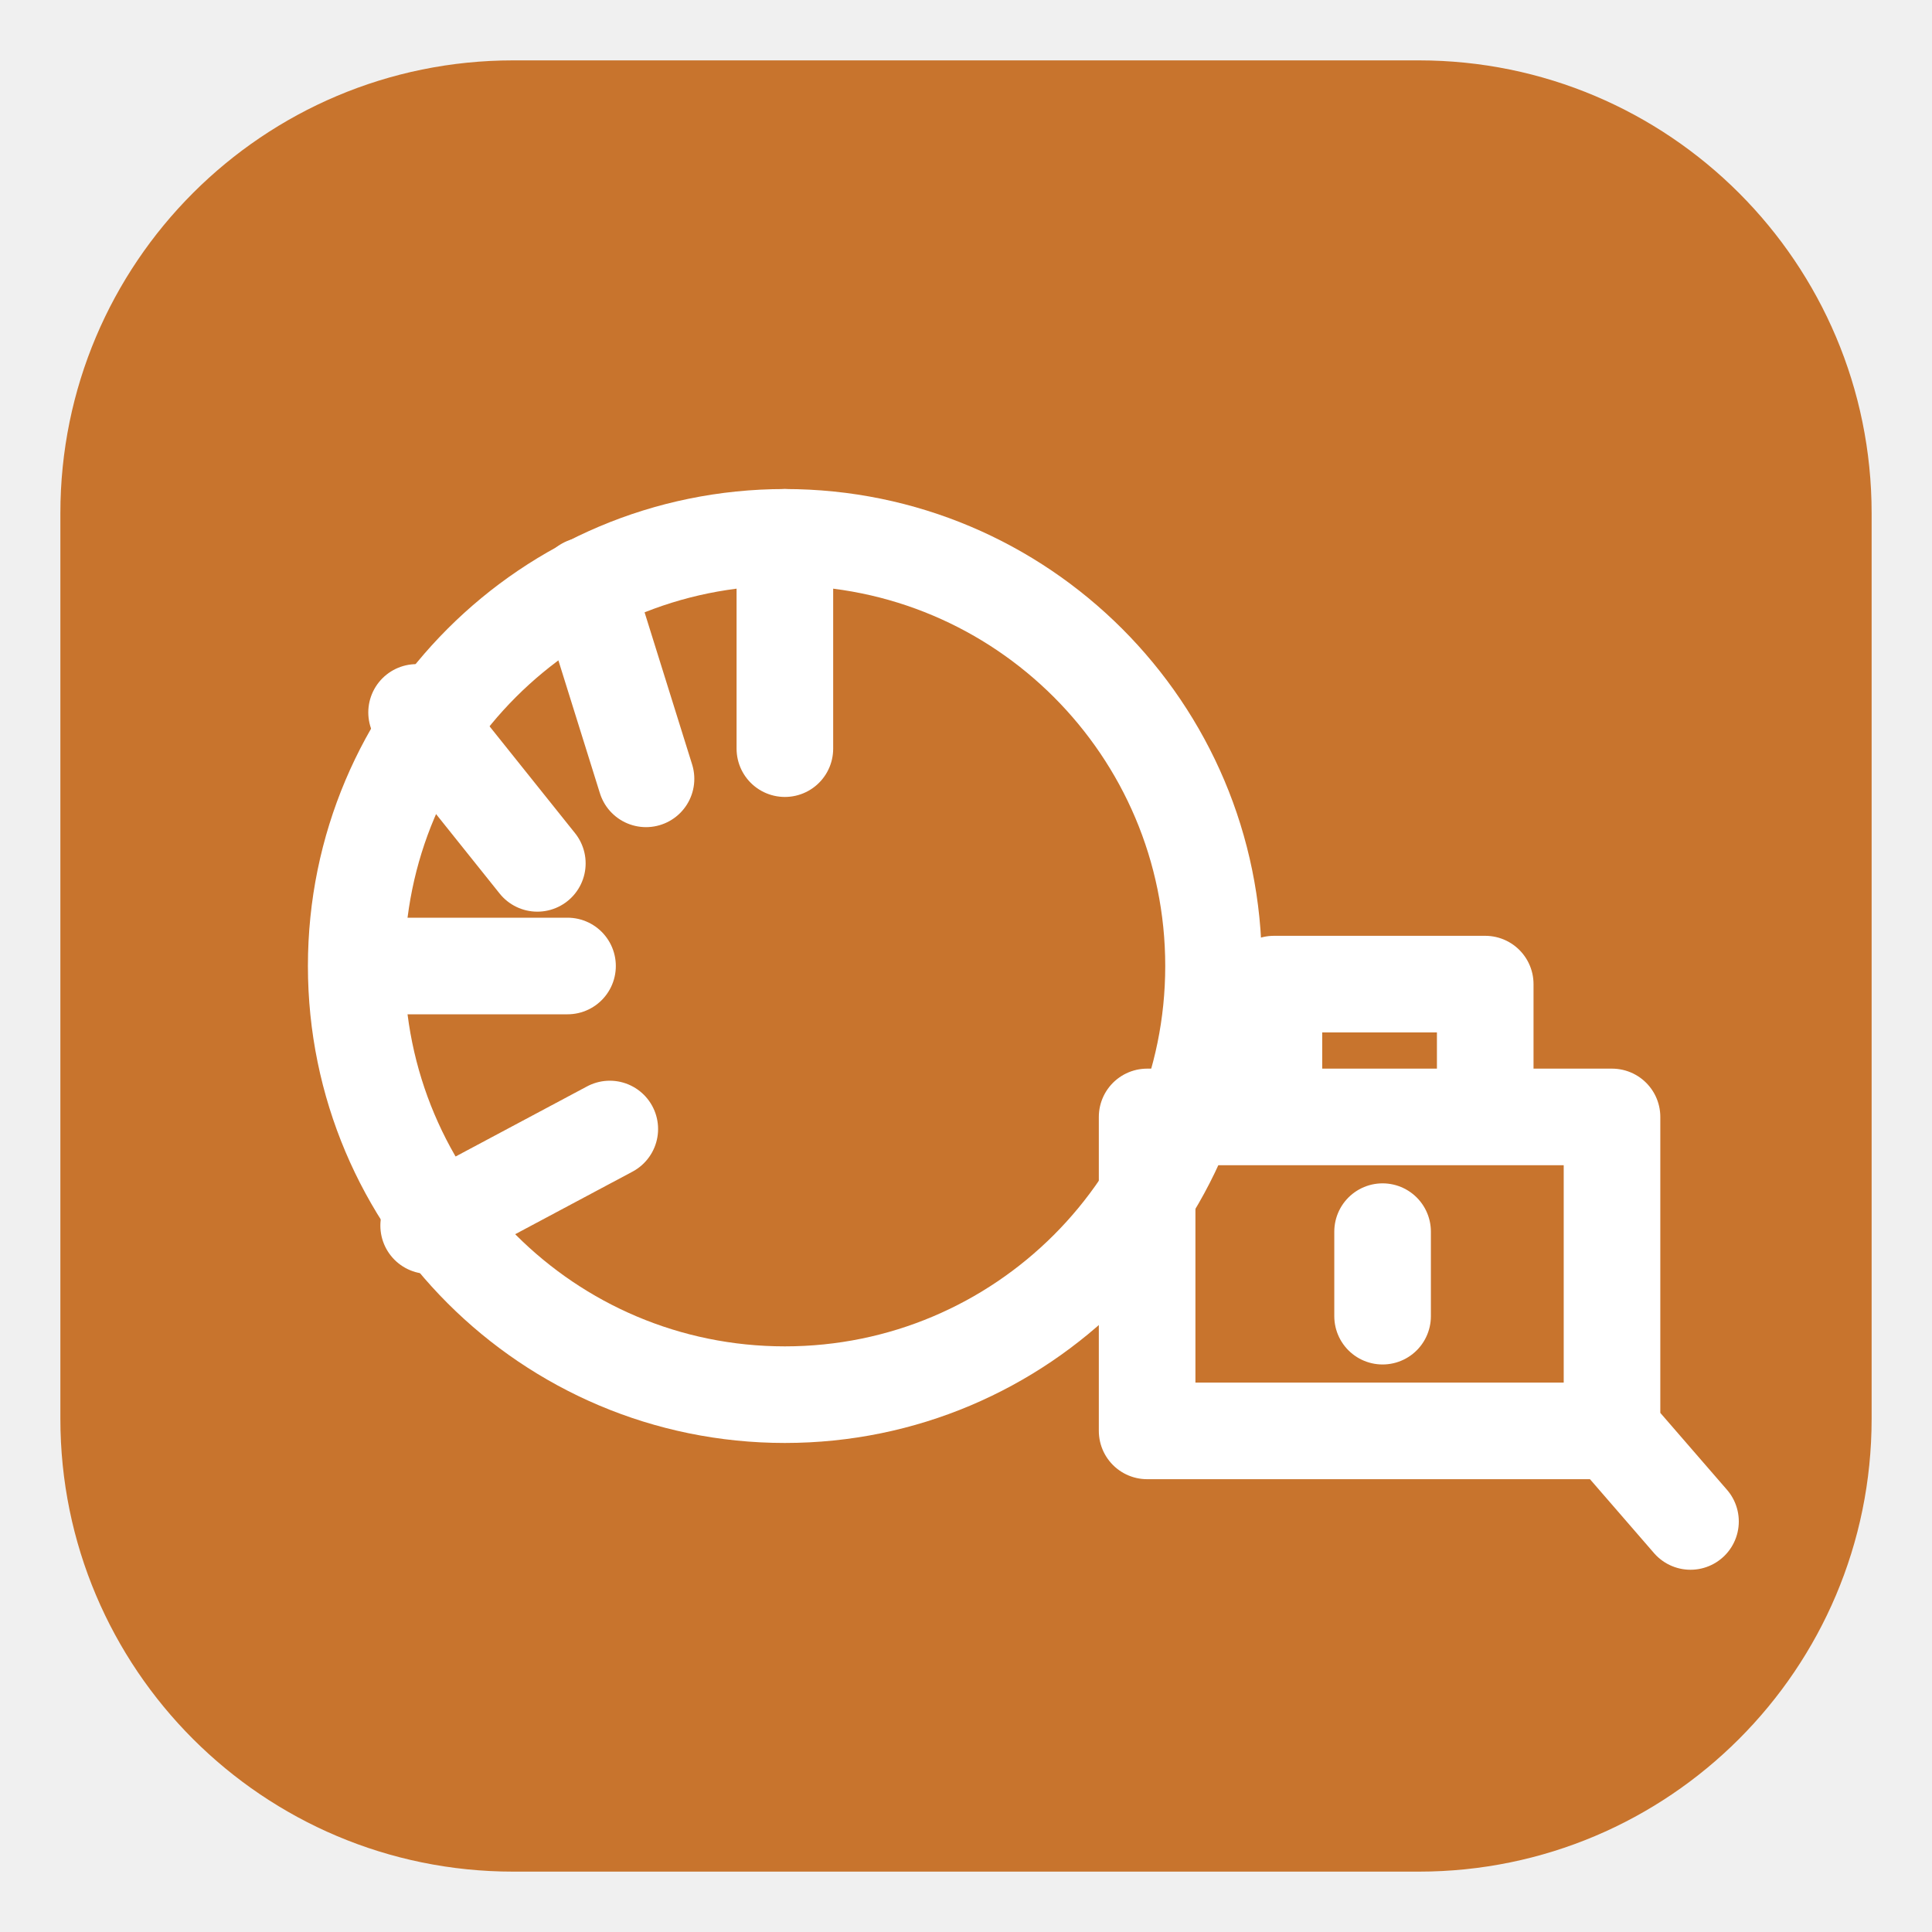
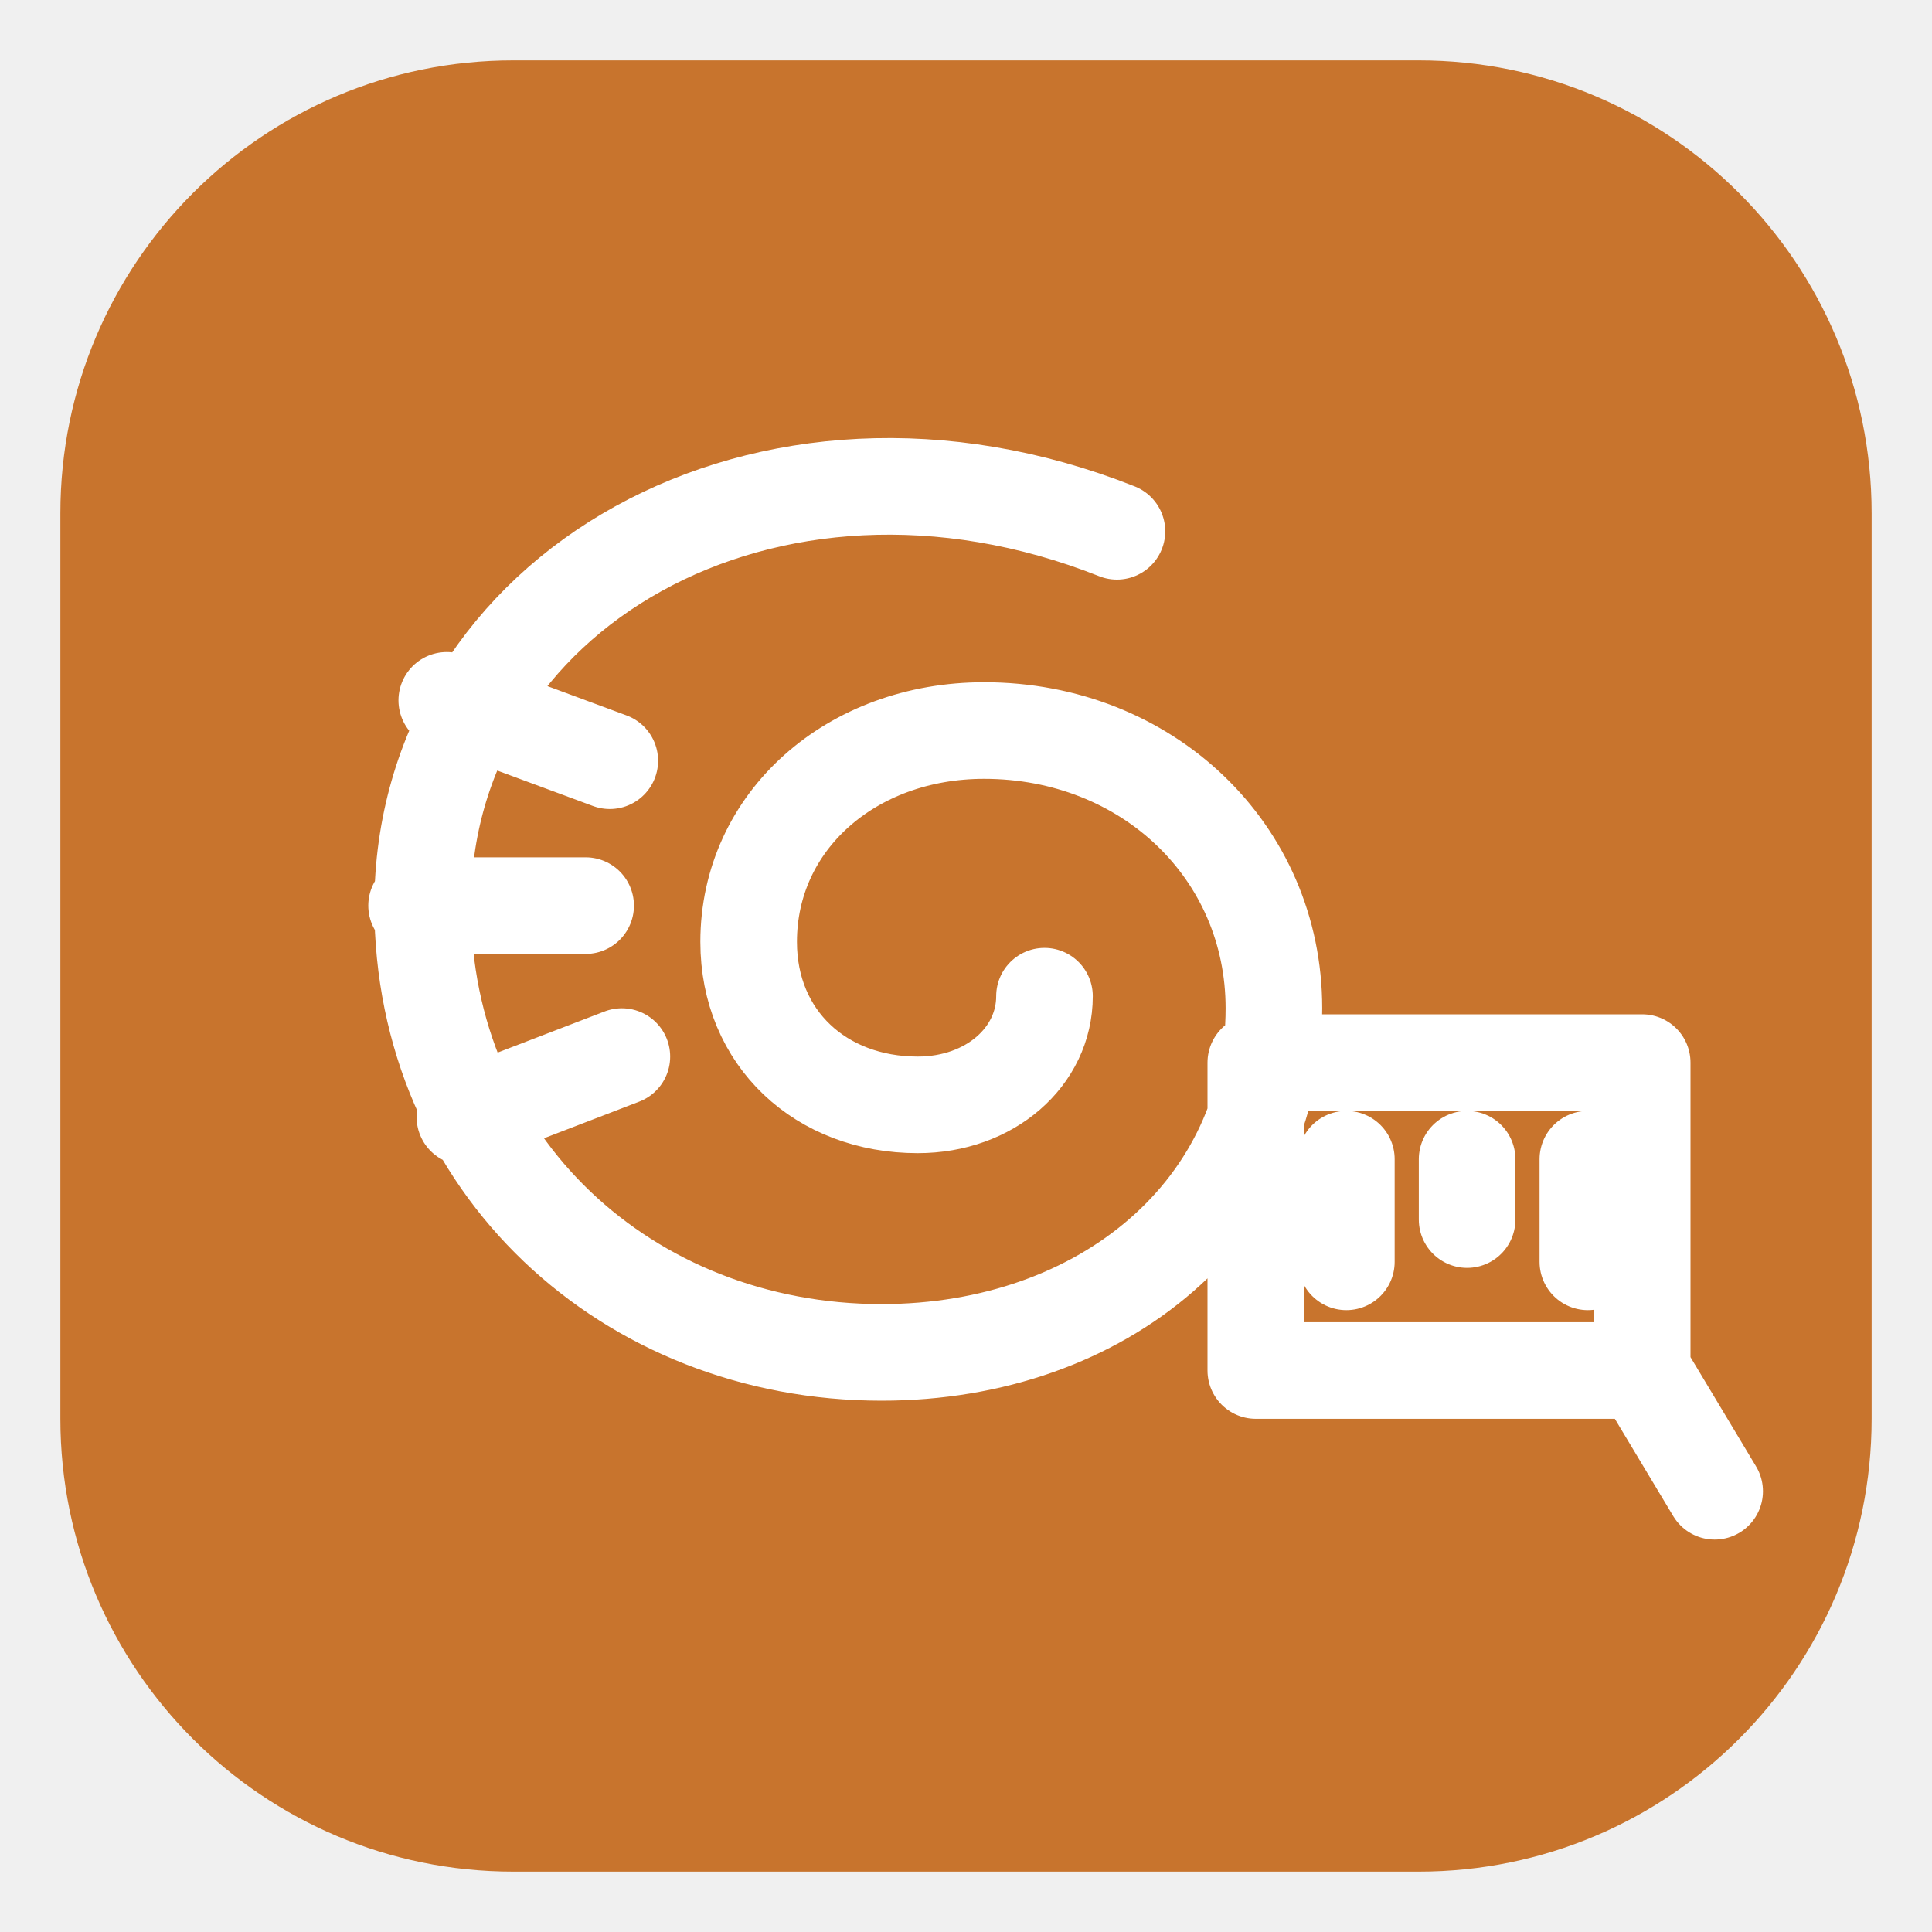
<svg xmlns="http://www.w3.org/2000/svg" viewBox="0 0 32 32" fill="none">
  <rect x="1" y="1" width="30" height="30" rx="7.5" fill="#C8742D" />
  <g stroke="#fff" stroke-width="1.6" stroke-linecap="round" stroke-linejoin="round">
-     <circle cx="13" cy="16" r="7.1" />
-     <path d="M13 8.9v3.5M9.7 9.7l1 3.2M6.9 11.8l2 2.5M6 16h3.4M7.1 20.3l3-1.6M19 18.5h7.7v5.2H19zM21.1 18.5v-2.2h3.5v2.2M22.9 20.4v1.4M26.7 23.7l1.3 1.5" />
+     <path d="M18.5 8.8C12.7 6.5 7 9.8 7 15c0 4.3 3.4 7.4 7.6 7.4 3.7 0 6.5-2.4 6.5-5.7 0-2.6-2.1-4.6-4.8-4.6-2.2 0-3.9 1.5-3.9 3.5 0 1.6 1.2 2.7 2.8 2.7 1.2 0 2.1-.8 2.1-1.8M20.8 17.6h6.4v5.1h-6.4zM22.3 19.2v1.7M24.3 19.2v1M26.3 19.2v1.7M27.2 22.7l1.2 2M7.4 11.6l2.7 1M6.9 15h2.8M7.7 18.5l2.6-1" />
  </g>
</svg>
